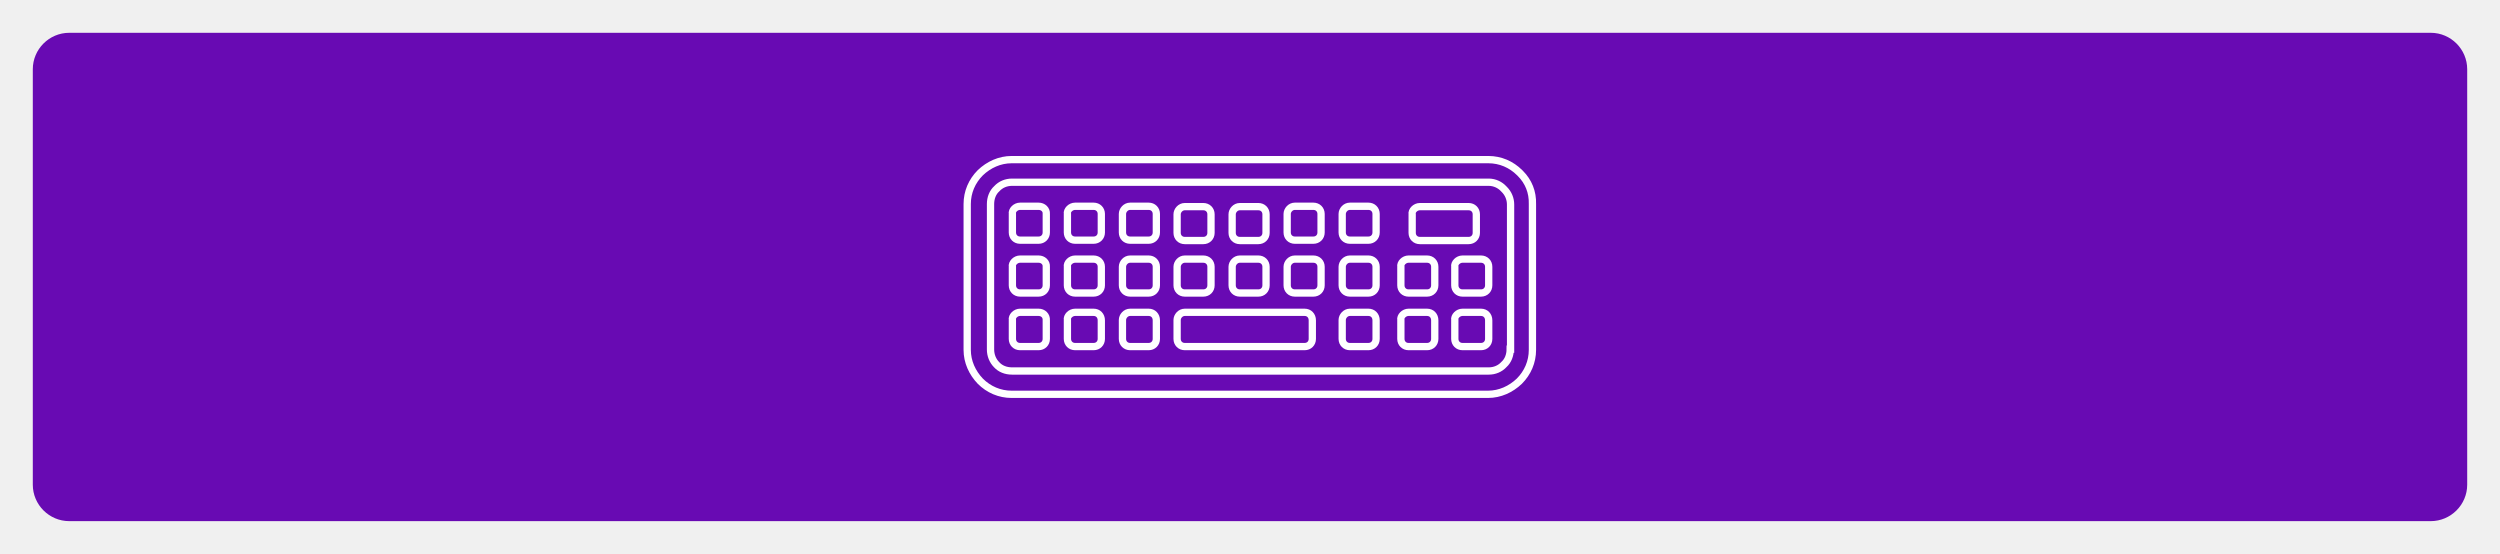
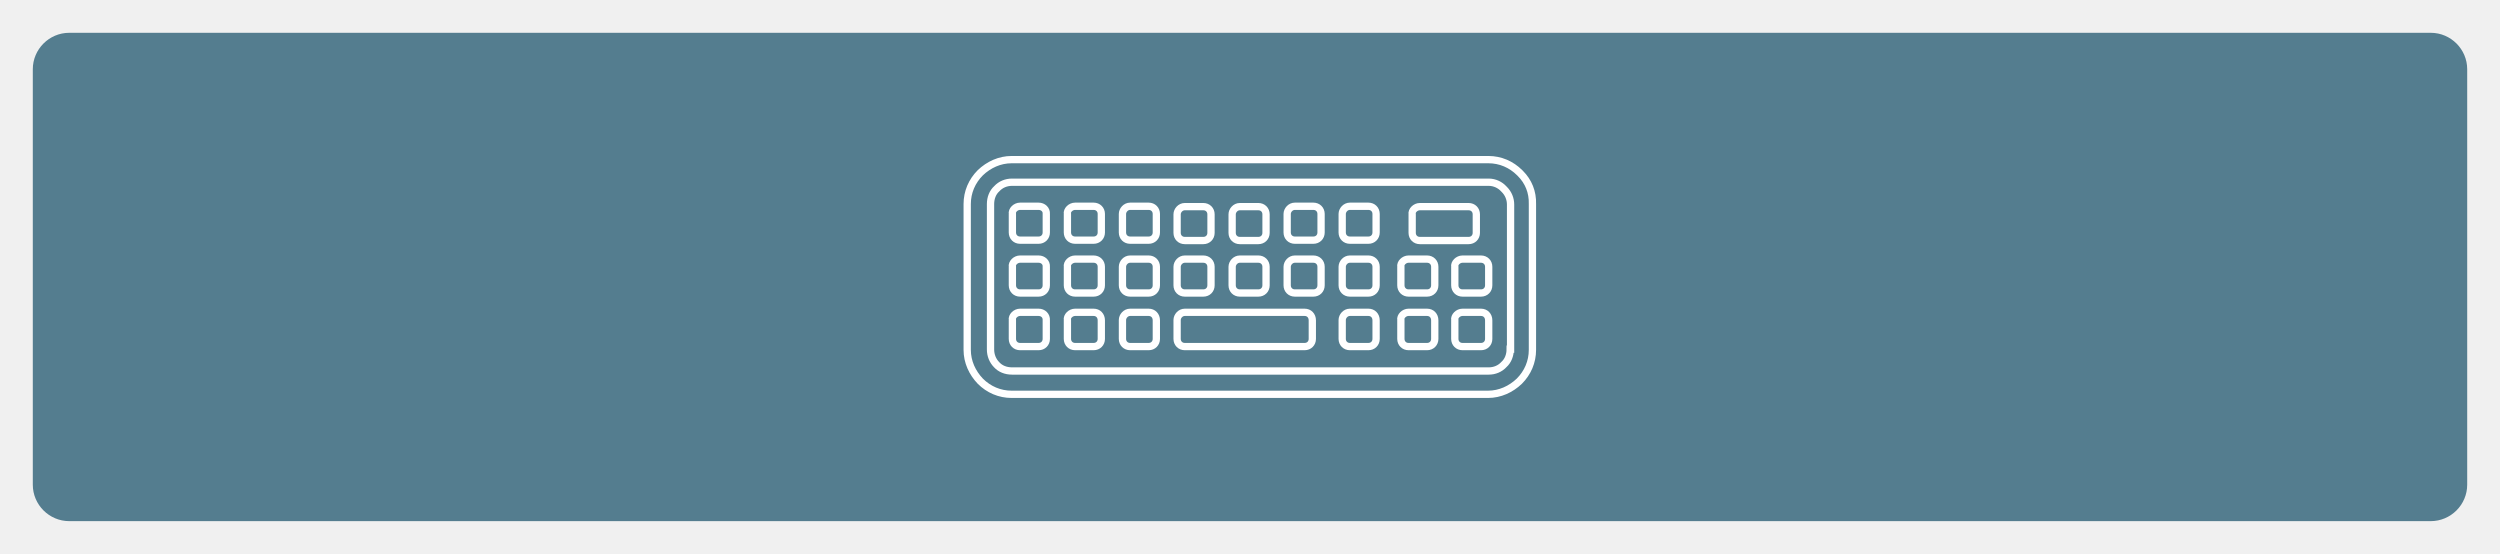
<svg xmlns="http://www.w3.org/2000/svg" version="1.1" id="Layer_1" x="0px" y="0px" viewBox="0 0 686 152" style="enable-background:new 0 0 686 152;" xml:space="preserve">
  <style type="text/css">
- 	.st0{fill:#680AB3;}
+ 	.st0{fill:#547D8F;}
	.st1{fill:none;stroke:#FFFFFF;stroke-width:2;stroke-miterlimit:10;}
</style>
-   <g transform="matrix(1, 0, 0, 1, 1026, 713)">
-     <g>
-       <path id="Rectangle_937-2_8_" class="st0" d="M-1007-704h648c5.5,0,10,4.5,10,10v114c0,5.5-4.5,10-10,10h-648c-5.5,0-10-4.5-10-10    v-114C-1017-699.5-1012.5-704-1007-704z" />
-     </g>
+   <g>
+     <path id="Rectangle_937-2_8_" class="st0" d="M19,9h648c5.5,0,10,4.5,10,10v114c0,5.5-4.5,10-10,10H19c-5.5,0-10-4.5-10-10V19   C9,13.5,13.5,9,19,9z" />
  </g>
  <g>
    <path class="st1" d="M285,56.6h-5.1c-1.2,0-2.3,1.1-2.1,2.1v5.1c0,1.2,0.9,2.1,2.1,2.1h5.1c1.2,0,2.1-0.9,2.1-2.1v-5.1   C287.2,57.5,286.2,56.6,285,56.6z" />
    <path class="st1" d="M315.2,85.7h-5.1c-1.2,0-2.1,1.1-2.1,2.1V93c0,1.2,0.9,2.1,2.1,2.1h5.1c1.2,0,2.1-0.9,2.1-2.1v-5.1   C317.3,86.6,316.4,85.7,315.2,85.7z" />
    <path class="st1" d="M300.1,85.7H295c-1.2,0-2.3,1.1-2.1,2.1V93c0,1.2,0.9,2.1,2.1,2.1h5.1c1.2,0,2.1-0.9,2.1-2.1v-5.1   C302.2,86.6,301.3,85.7,300.1,85.7z" />
    <path class="st1" d="M285,71.1h-5.1c-1.2,0-2.3,1.1-2.1,2.1v5.1c0,1.2,0.9,2.1,2.1,2.1h5.1c1.2,0,2.1-0.9,2.1-2.1v-5.1   C287.2,72,286.2,71.1,285,71.1z" />
    <path class="st1" d="M300.1,71.1H295c-1.2,0-2.3,1.1-2.1,2.1v5.1c0,1.2,0.9,2.1,2.1,2.1h5.1c1.2,0,2.1-0.9,2.1-2.1v-5.1   C302.2,72,301.3,71.1,300.1,71.1z" />
    <path class="st1" d="M300.1,56.6H295c-1.2,0-2.3,1.1-2.1,2.1v5.1c0,1.2,0.9,2.1,2.1,2.1h5.1c1.2,0,2.1-0.9,2.1-2.1v-5.1   C302.2,57.5,301.3,56.6,300.1,56.6z" />
    <path class="st1" d="M340.2,80.4h5.1c1.2,0,2.1-0.9,2.1-2.1v-5.1c0-1.2-0.9-2.1-2.1-2.1h-5.1c-1.2,0-2.1,1.1-2.1,2.1v5.1   C338.1,79.5,339,80.4,340.2,80.4z" />
    <path class="st1" d="M285,85.7h-5.1c-1.2,0-2.3,1.1-2.1,2.1V93c0,1.2,0.9,2.1,2.1,2.1h5.1c1.2,0,2.1-0.9,2.1-2.1v-5.1   C287.2,86.6,286.2,85.7,285,85.7z" />
-     <path class="st1" d="M387.5,63.9c0,1.2,0.9,2.1,2.1,2.1h13.4c1.2,0,2.1-0.9,2.1-2.1v-5.1c0-1.2-0.9-2.1-2.1-2.1h-13.4   c-1.2,0-2.3,1.1-2.1,2.1V63.9z" />
+     <path class="st1" d="M387.5,63.9c0,1.2,0.9,2.1,2.1,2.1H403c1.2,0,2.1-0.9,2.1-2.1v-5.1c0-1.2-0.9-2.1-2.1-2.1h-13.4   c-1.2,0-2.3,1.1-2.1,2.1V63.9z" />
    <path class="st1" d="M340.2,66h5.1c1.2,0,2.1-0.9,2.1-2.1v-5.1c0-1.2-0.9-2.1-2.1-2.1h-5.1c-1.2,0-2.1,1.1-2.1,2.1v5.1   C338.1,65.1,339,66,340.2,66z" />
    <path class="st1" d="M325.1,80.4h5.1c1.2,0,2.1-0.9,2.1-2.1v-5.1c0-1.2-0.9-2.1-2.1-2.1h-5.1c-1.2,0-2.1,1.1-2.1,2.1v5.1   C323,79.5,323.9,80.4,325.1,80.4z" />
    <path class="st1" d="M325.1,66h5.1c1.2,0,2.1-0.9,2.1-2.1v-5.1c0-1.2-0.9-2.1-2.1-2.1h-5.1c-1.2,0-2.1,1.1-2.1,2.1v5.1   C323,65.1,323.9,66,325.1,66z" />
    <path class="st1" d="M360.4,56.6h-5.1c-1.2,0-2.1,1.1-2.1,2.1v5.1c0,1.2,0.9,2.1,2.1,2.1h5.1c1.2,0,2.1-0.9,2.1-2.1v-5.1   C362.5,57.5,361.6,56.6,360.4,56.6z" />
    <path class="st1" d="M391.6,71.1h-5.1c-1.2,0-2.3,1.1-2.1,2.1v5.1c0,1.2,0.9,2.1,2.1,2.1h5.1c1.2,0,2.1-0.9,2.1-2.1v-5.1   C393.7,72,392.8,71.1,391.6,71.1z" />
    <path class="st1" d="M391.6,85.7h-5.1c-1.2,0-2.3,1.1-2.1,2.1V93c0,1.2,0.9,2.1,2.1,2.1h5.1c1.2,0,2.1-0.9,2.1-2.1v-5.1   C393.7,86.6,392.8,85.7,391.6,85.7z" />
    <path class="st1" d="M375.5,56.6h-5.1c-1.2,0-2.1,1.1-2.1,2.1v5.1c0,1.2,0.9,2.1,2.1,2.1h5.1c1.2,0,2.1-0.9,2.1-2.1v-5.1   C377.6,57.5,376.7,56.6,375.5,56.6z" />
    <path class="st1" d="M315.2,71.1h-5.1c-1.2,0-2.1,1.1-2.1,2.1v5.1c0,1.2,0.9,2.1,2.1,2.1h5.1c1.2,0,2.1-0.9,2.1-2.1v-5.1   C317.3,72,316.4,71.1,315.2,71.1z" />
    <path class="st1" d="M406.4,71.1h-5.1c-1.2,0-2.3,1.1-2.1,2.1v5.1c0,1.2,0.9,2.1,2.1,2.1h5.1c1.2,0,2.1-0.9,2.1-2.1v-5.1   C408.5,72,407.6,71.1,406.4,71.1z" />
-     <path class="st1" d="M417.2,47.6l-0.2-0.2c-2.3-2.3-5.3-3.6-8.6-3.6l-130.8,0c-3.3,0-6.3,1.4-8.6,3.6c-2.3,2.3-3.6,5.3-3.6,8.6V96   c0,3.3,1.4,6.3,3.6,8.6c2.3,2.3,5.3,3.6,8.6,3.6h130.7c3.3,0,6.3-1.4,8.6-3.6c2.3-2.3,3.6-5.3,3.6-8.6V56   C420.6,52.7,419.4,49.8,417.2,47.6z" />
-     <path class="st1" d="M414.4,95.8c0,1.7-0.6,3.2-1.7,4.2c-1.1,1.2-2.6,1.8-4.2,1.8H277.7c-1.7,0-3.2-0.6-4.2-1.7   c-1.1-1.1-1.7-2.6-1.7-4.2V56c0-1.7,0.6-3.2,1.7-4.2c1.1-1.2,2.6-1.8,4.2-1.8h130.8c1.7,0,3.2,0.8,4.1,1.8l0.2,0.2   c1.1,1.1,1.7,2.6,1.7,4.1V95.8L414.4,95.8z" />
+     <path class="st1" d="M417.2,47.6l-0.2-0.2c-2.3-2.3-5.3-3.6-8.6-3.6H277.6c-3.3,0-6.3,1.4-8.6,3.6c-2.3,2.3-3.6,5.3-3.6,8.6v40   c0,3.3,1.4,6.3,3.6,8.6c2.3,2.3,5.3,3.6,8.6,3.6h130.7c3.3,0,6.3-1.4,8.6-3.6c2.3-2.3,3.6-5.3,3.6-8.6V56   C420.6,52.7,419.4,49.8,417.2,47.6z" />
+     <path class="st1" d="M414.4,95.8c0,1.7-0.6,3.2-1.7,4.2c-1.1,1.2-2.6,1.8-4.2,1.8H277.7c-1.7,0-3.2-0.6-4.2-1.7   c-1.1-1.1-1.7-2.6-1.7-4.2V56c0-1.7,0.6-3.2,1.7-4.2c1.1-1.2,2.6-1.8,4.2-1.8h130.8c1.7,0,3.2,0.8,4.1,1.8l0.2,0.2   c1.1,1.1,1.7,2.6,1.7,4.1v39.7H414.4z" />
    <path class="st1" d="M406.4,85.7h-5.1c-1.2,0-2.3,1.1-2.1,2.1V93c0,1.2,0.9,2.1,2.1,2.1h5.1c1.2,0,2.1-0.9,2.1-2.1v-5.1   C408.5,86.6,407.6,85.7,406.4,85.7z" />
    <path class="st1" d="M315.2,56.6h-5.1c-1.2,0-2.1,1.1-2.1,2.1v5.1c0,1.2,0.9,2.1,2.1,2.1h5.1c1.2,0,2.1-0.9,2.1-2.1v-5.1   C317.3,57.5,316.4,56.6,315.2,56.6z" />
    <path class="st1" d="M375.5,71.1h-5.1c-1.2,0-2.1,1.1-2.1,2.1v5.1c0,1.2,0.9,2.1,2.1,2.1h5.1c1.2,0,2.1-0.9,2.1-2.1v-5.1   C377.6,72,376.7,71.1,375.5,71.1z" />
    <path class="st1" d="M358,85.7h-32.9c-1.2,0-2.1,1.1-2.1,2.1V93c0,1.2,0.9,2.1,2.1,2.1H358c1.2,0,2.1-0.9,2.1-2.1v-5.1   C360.1,86.6,359.2,85.7,358,85.7z" />
    <path class="st1" d="M360.4,71.1h-5.1c-1.2,0-2.1,1.1-2.1,2.1v5.1c0,1.2,0.9,2.1,2.1,2.1h5.1c1.2,0,2.1-0.9,2.1-2.1v-5.1   C362.5,72,361.6,71.1,360.4,71.1z" />
    <path class="st1" d="M375.5,85.7h-5.1c-1.2,0-2.1,1.1-2.1,2.1V93c0,1.2,0.9,2.1,2.1,2.1h5.1c1.2,0,2.1-0.9,2.1-2.1v-5.1   C377.6,86.6,376.7,85.7,375.5,85.7z" />
  </g>
</svg>
